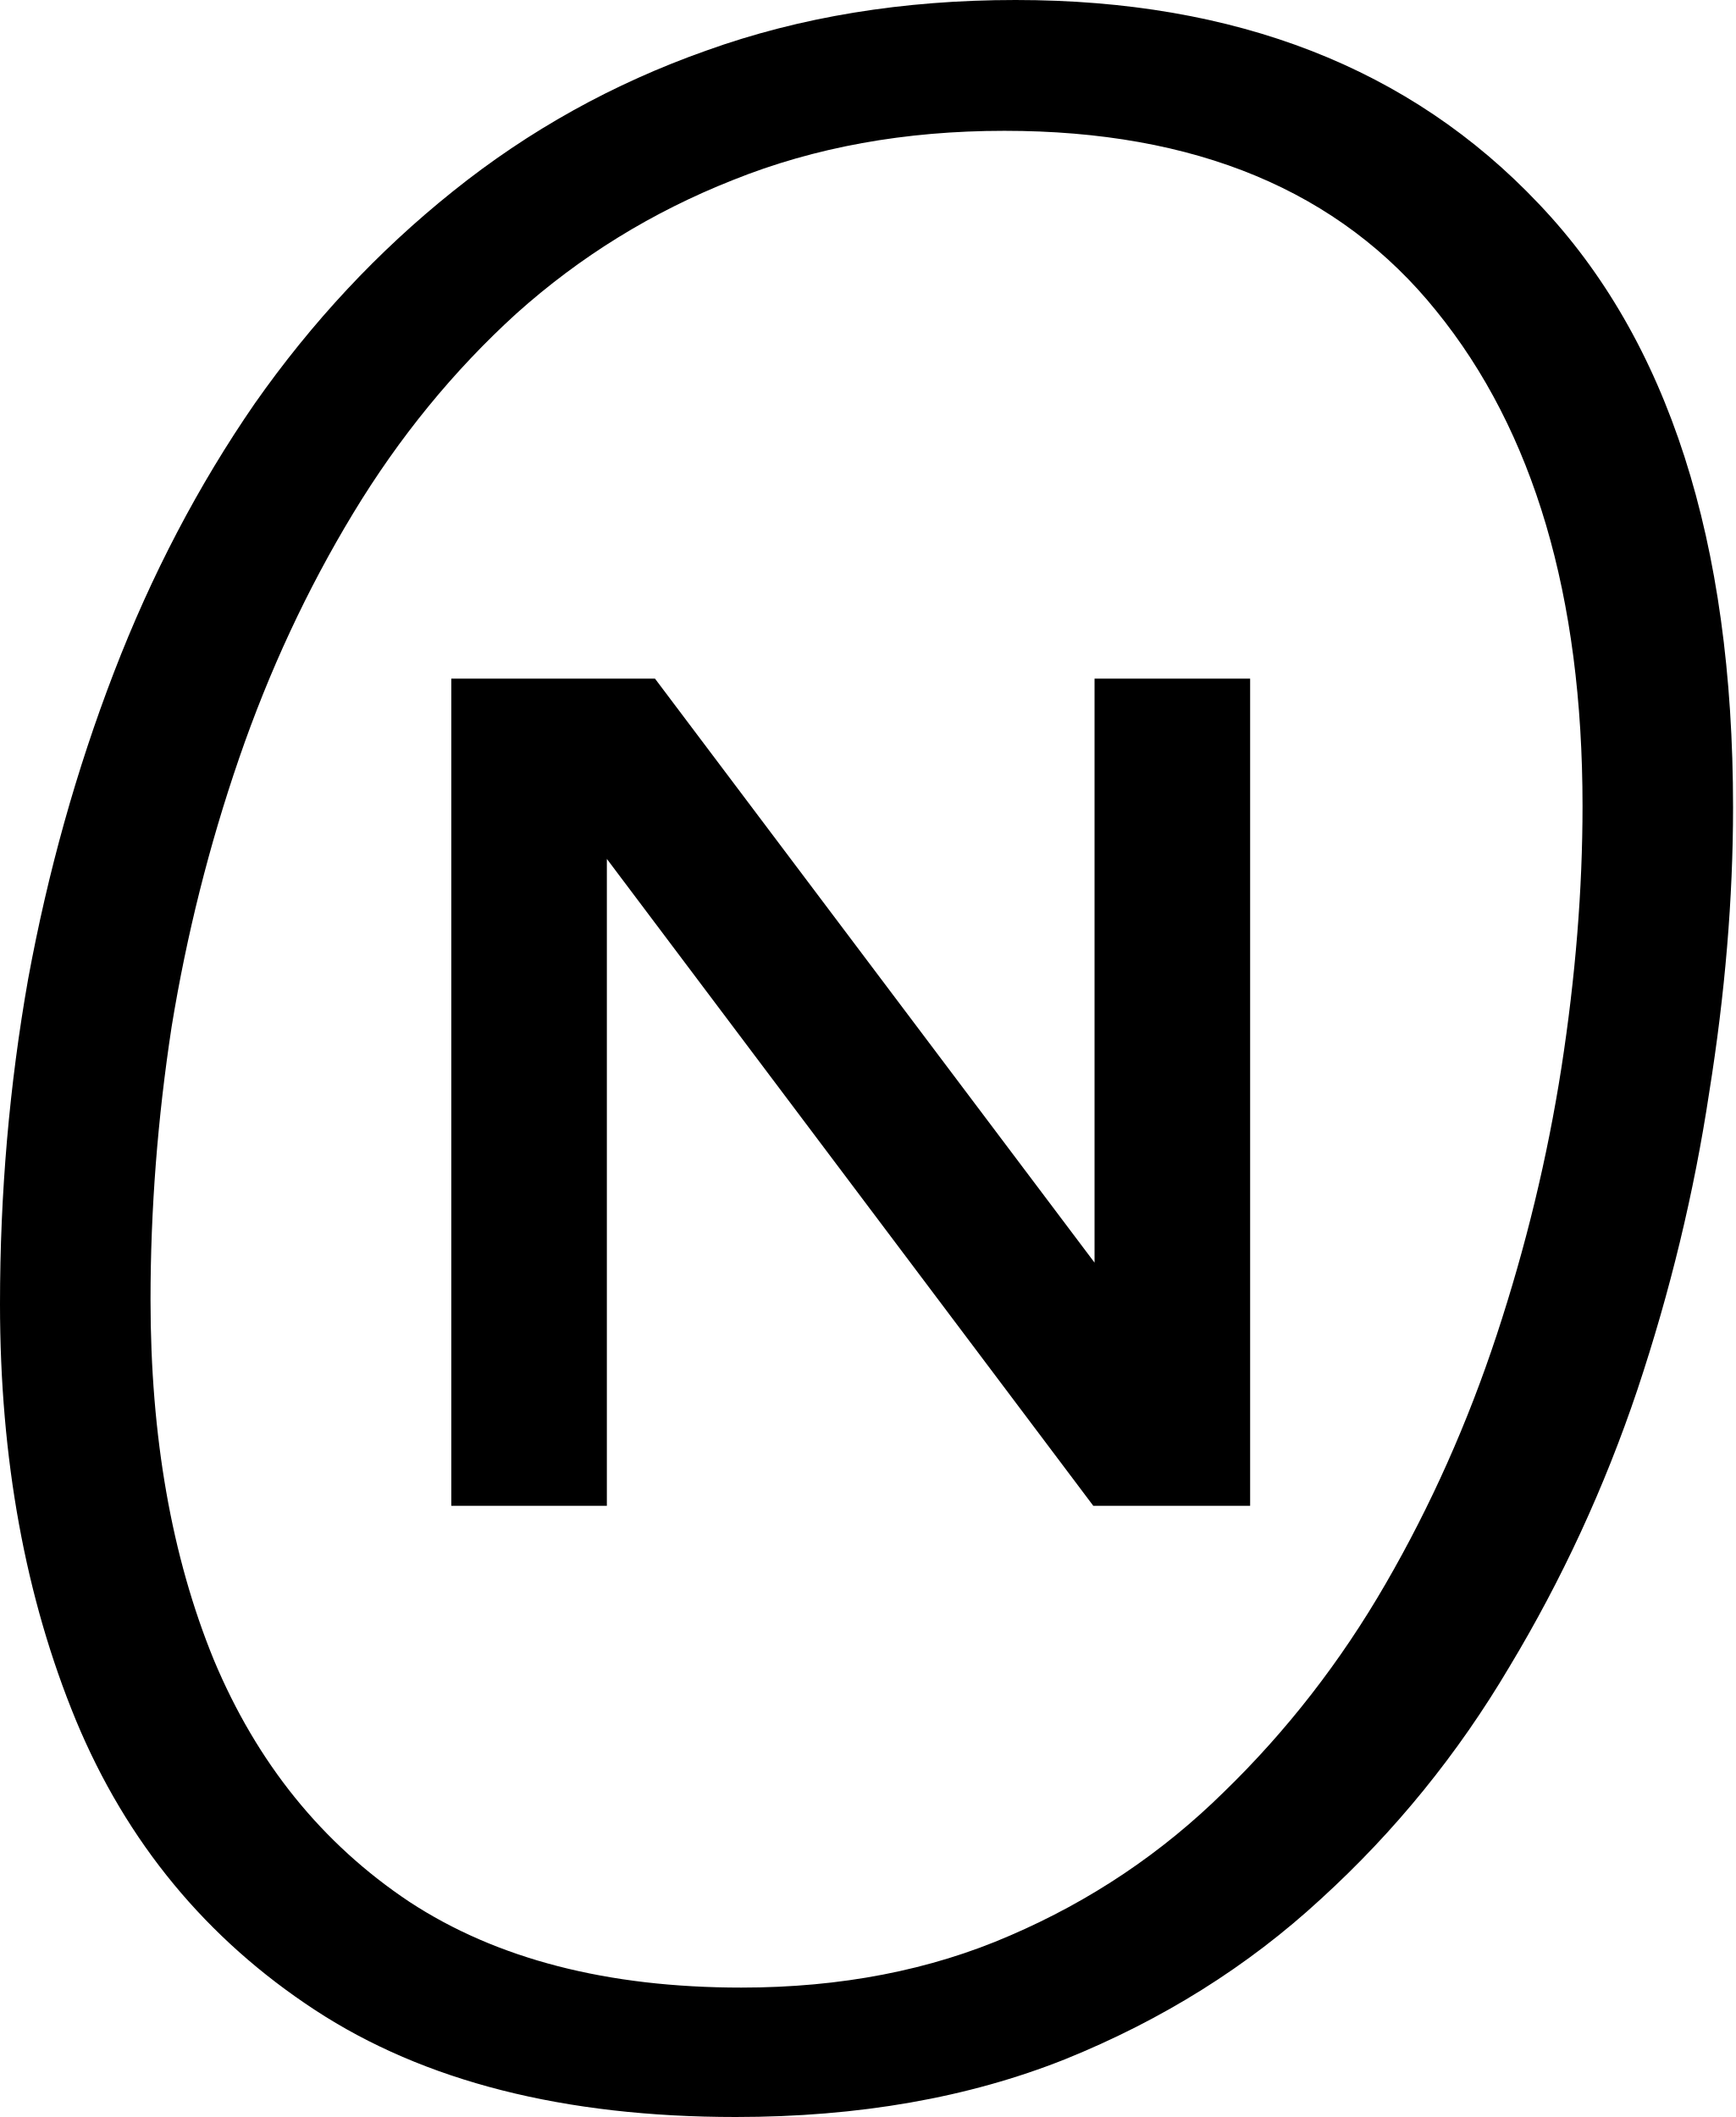
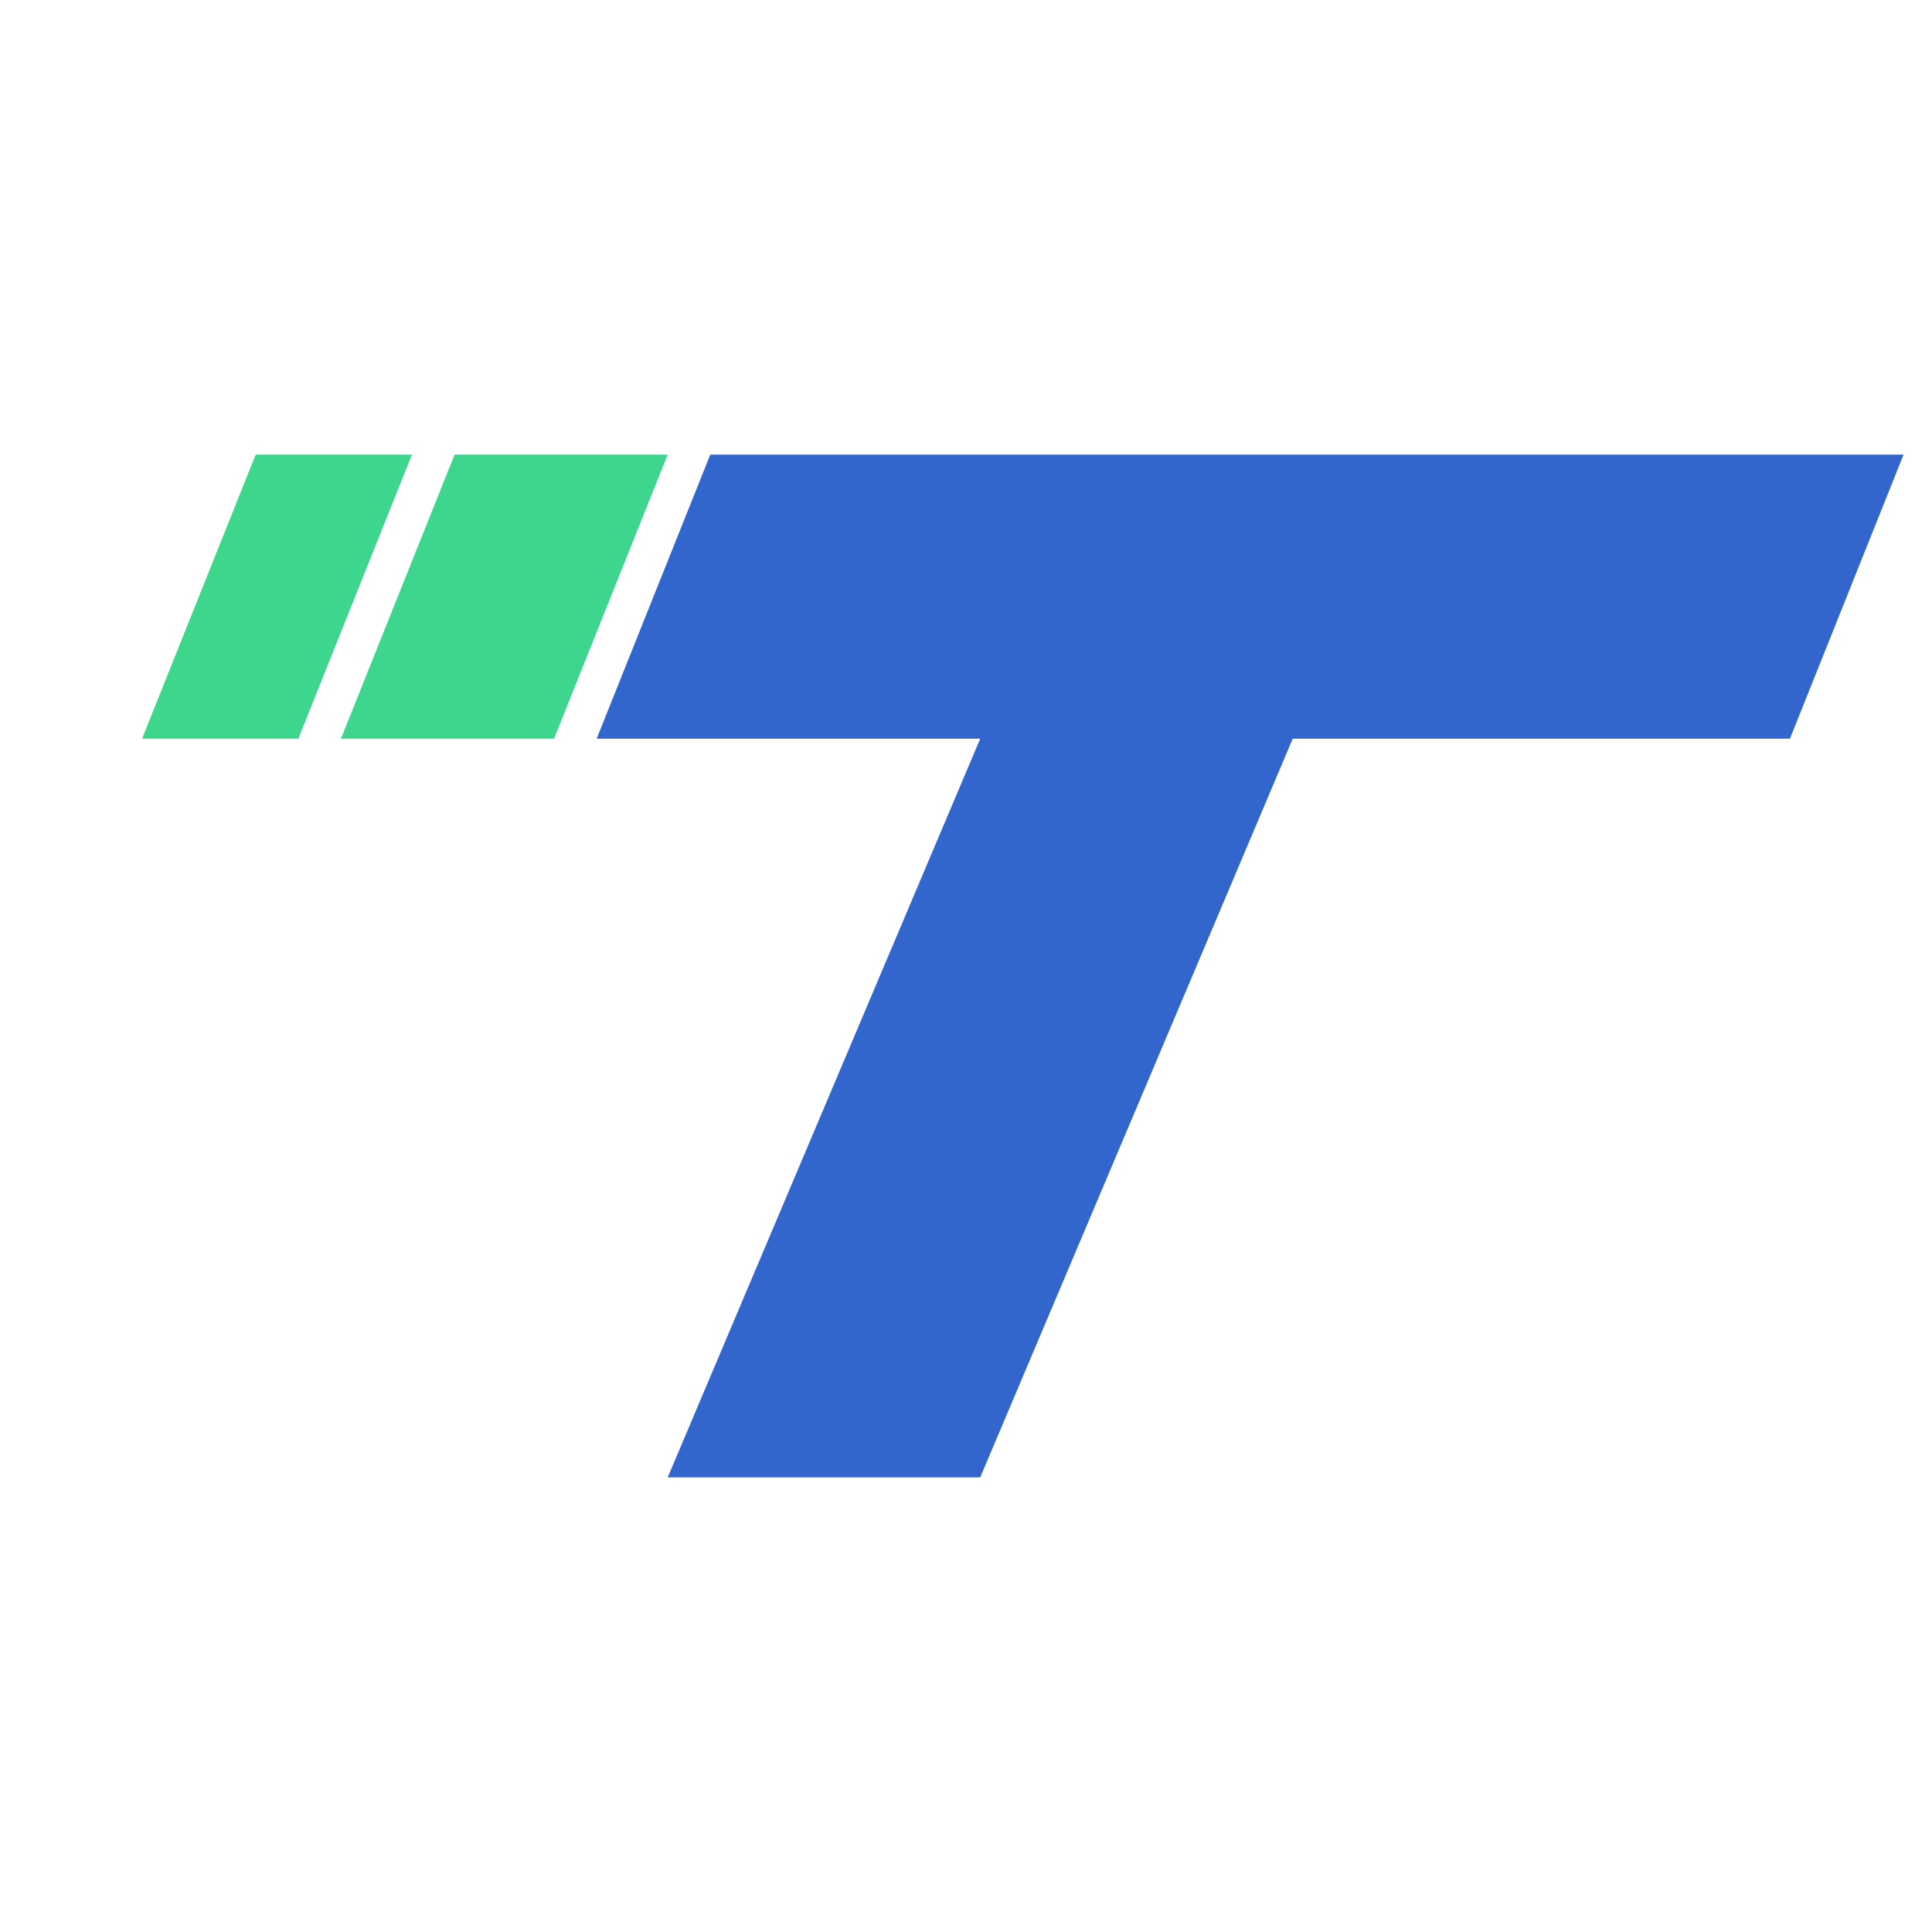
- <svg xmlns="http://www.w3.org/2000/svg" width="82" height="100" viewBox="0 0 82 100" fill="none">
-   <path d="M34.751 100C26.645 100 20.022 98.317 14.884 94.95C9.745 91.584 5.98 87.021 3.588 81.263C1.196 75.46 0 68.904 0 61.595C0 56.368 0.443 51.251 1.329 46.246C2.259 41.196 3.61 36.368 5.382 31.761C7.154 27.154 9.369 22.924 12.027 19.07C14.729 15.216 17.852 11.871 21.395 9.037C24.983 6.157 28.97 3.942 33.355 2.392C37.785 0.797 42.658 0 47.973 0C58.383 0 66.622 3.212 72.691 9.635C78.804 16.058 81.861 25.559 81.861 38.139C81.861 42.436 81.484 46.932 80.731 51.628C80.022 56.323 78.893 60.997 77.342 65.648C75.792 70.255 73.776 74.618 71.296 78.737C68.859 82.857 65.891 86.512 62.392 89.701C58.937 92.89 54.906 95.415 50.299 97.276C45.736 99.092 40.554 100 34.751 100ZM35.017 93.887C39.712 93.887 43.942 93.068 47.708 91.429C51.517 89.79 54.884 87.53 57.807 84.651C60.775 81.772 63.322 78.494 65.448 74.817C67.575 71.141 69.325 67.22 70.698 63.056C72.071 58.893 73.09 54.684 73.754 50.432C74.419 46.135 74.751 42.016 74.751 38.073C74.751 28.151 72.447 20.354 67.841 14.684C63.278 9.014 56.478 6.179 47.442 6.179C42.746 6.179 38.472 6.955 34.618 8.505C30.808 10.011 27.398 12.115 24.385 14.817C21.418 17.519 18.848 20.665 16.678 24.253C14.507 27.84 12.713 31.694 11.296 35.814C9.878 39.934 8.815 44.164 8.106 48.505C7.442 52.846 7.11 57.143 7.11 61.395C7.11 67.863 8.106 73.533 10.1 78.405C12.137 83.278 15.216 87.088 19.335 89.834C23.455 92.536 28.682 93.887 35.017 93.887Z" fill="black" />
-   <path d="M21.317 71.131V32.057H30.939L51.701 59.642V32.057H59.05V71.131H51.643L28.665 40.572V71.131H21.317Z" fill="black" />
+ <svg xmlns="http://www.w3.org/2000/svg" viewBox="0 0 680 680" role="img" aria-label="TurboPanel">
+   <g transform="translate(35 120)">
+     <path fill="#3DD68C" d="M55 40h55L70 140H15z" />
+     <path fill="#3DD68C" d="M125 40h75l-40 100H85z" />
+     <path fill="#3366CC" d="M215 40h420l-40 100H420L310 400H200l110-260H175z" />
+   </g>
</svg>
